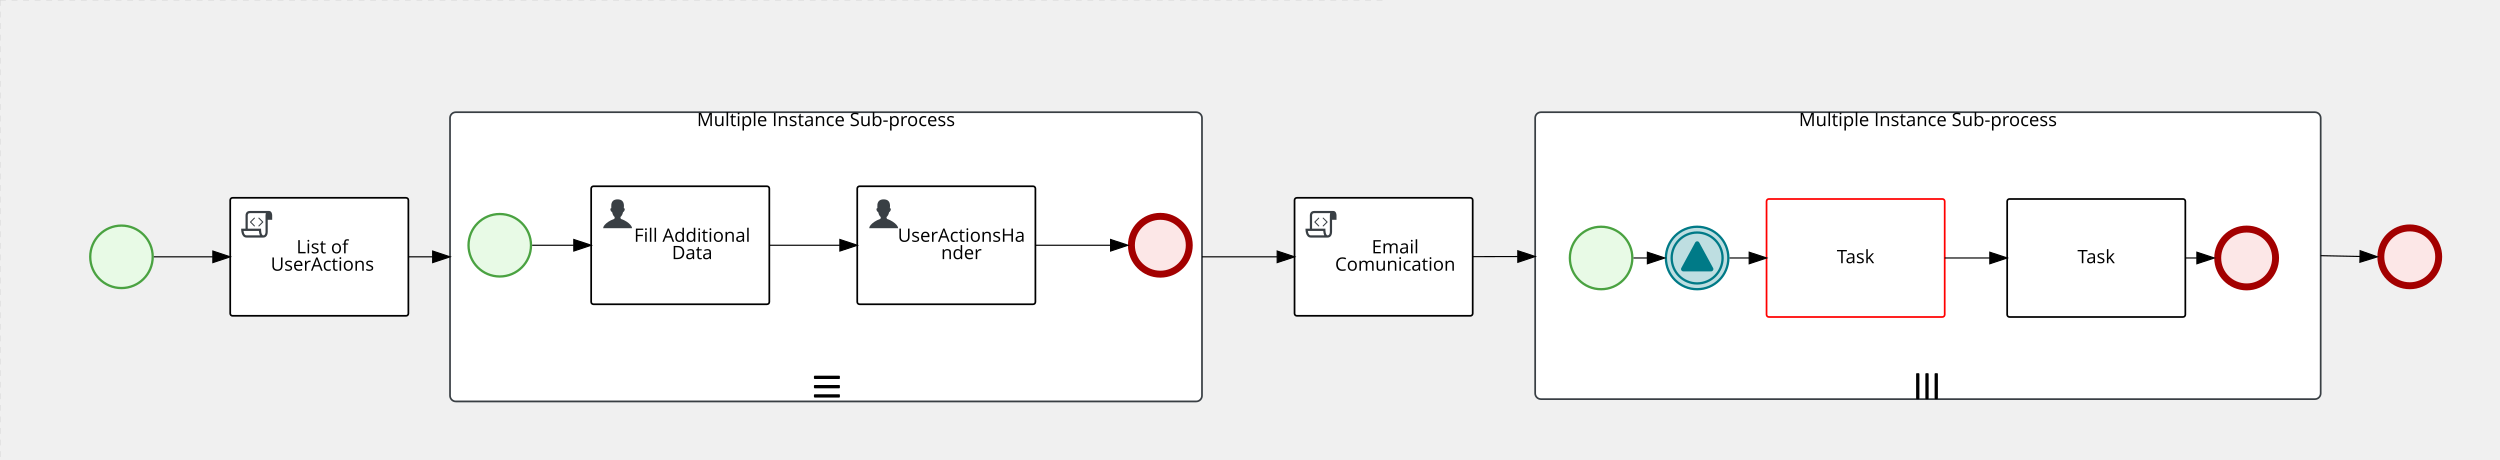
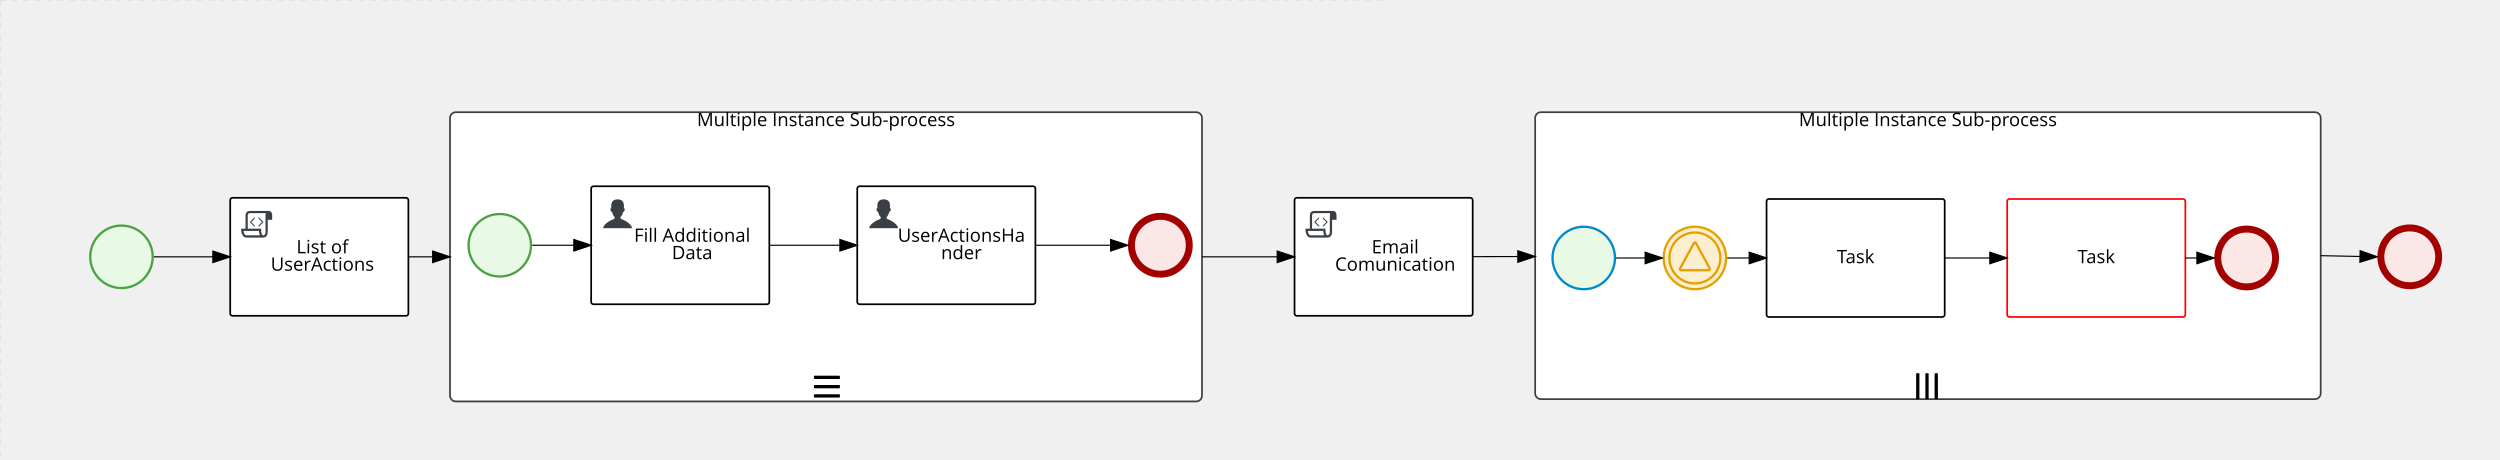
<svg xmlns="http://www.w3.org/2000/svg" version="1.1" width="2161" height="397" viewBox="0 0 2161 397">
  <defs />
  <g transform="matrix(1,0,0,1,0,0)">
    <g>
      <g>
        <g>
          <path fill="none" stroke="#d3d3d3" paint-order="fill stroke markers" d=" M 0 0 L 1200 0" stroke-miterlimit="10" stroke-opacity="0.8" stroke-dasharray="5" />
        </g>
        <g>
          <path fill="none" stroke="#d3d3d3" paint-order="fill stroke markers" d=" M 0 0 L 0 800" stroke-miterlimit="10" stroke-opacity="0.8" stroke-dasharray="5" />
        </g>
      </g>
      <g id="_C3065E03-BF6E-491E-B72F-C842BAFB2666" bpmn2nodeid="_C3065E03-BF6E-491E-B72F-C842BAFB2666" transform="matrix(1,0,0,1,77,194)">
        <g>
          <path fill="none" stroke="none" />
        </g>
        <g transform="matrix(0.125,0,0,0.125,0,0)">
          <g transform="matrix(1,0,0,1,0,0)">
            <path fill="#e8fae6" stroke="none" id="_C3065E03-BF6E-491E-B72F-C842BAFB2666?shapeType=BACKGROUND" paint-order="stroke fill markers" d=" M 0 0 M 444 224 C 444 263.9 434.2 300.8 414.4 334.5 C 394.7 368.2 368 394.9 334.4 414.5 C 300.8 434.1 263.9 444 224 444 C 184.1 444 147.2 434.2 113.5 414.4 C 79.8 394.7 53.1 368 33.5 334.4 C 13.9 300.8 4 263.9 4 224 C 4 184.1 13.8 147.2 33.6 113.5 C 53.4 79.8 80.1 53.1 113.6 33.5 C 147.1 13.9 184.1 4 224 4 C 263.9 4 300.8 13.8 334.5 33.6 C 368.2 53.4 394.9 80.1 414.5 113.6 C 434.1 147.1 444 184.1 444 224 Z" />
          </g>
          <g>
            <g transform="matrix(1,0,0,1,0,0)">
              <g transform="matrix(1,0,0,1,0,0)">
                <path fill="#4aa241" stroke="none" id="_C3065E03-BF6E-491E-B72F-C842BAFB2666?shapeType=BORDER&amp;renderType=FILL" paint-order="stroke fill markers" d=" M 0 0 M 224 0 C 100.3 0 0 100.3 0 224 C 0 347.7 100.3 448 224 448 C 347.7 448 448 347.7 448 224 C 448 100.3 347.7 0 224 0 Z M 0 0 M 224 432 C 109.1 432 16 338.9 16 224 C 16 109.1 109.1 16 224 16 C 338.9 16 432 109.1 432 224 C 432 338.9 338.9 432 224 432 Z" />
              </g>
            </g>
          </g>
        </g>
        <g transform="matrix(1,0,0,1,28,61)" />
      </g>
      <g id="_2DA5D5EB-DB6C-4F41-A1DE-E14C29DFBAE5" bpmn2nodeid="_2DA5D5EB-DB6C-4F41-A1DE-E14C29DFBAE5" transform="matrix(1,0,0,1,1327,97)">
        <g>
          <path fill="none" stroke="none" />
        </g>
        <g transform="matrix(1,0,0,1,0,0)">
          <path fill="#ffffff" stroke="none" id="_2DA5D5EB-DB6C-4F41-A1DE-E14C29DFBAE5?shapeType=BACKGROUND" paint-order="stroke fill markers" d=" M 5 0 L 674 0 L 674 0 A 5 5 0 0 1 679 5 L 679 243 L 679 243 A 5 5 0 0 1 674 248 L 5 248 L 5 248 A 5 5 0 0 1 0 243 L 0 5 L 0 5 A 5 5 0 0 1 5 0 Z" />
        </g>
        <g transform="matrix(1,0,0,1,0,0)">
          <path fill="none" stroke="rgb(57,63,68)" id="_2DA5D5EB-DB6C-4F41-A1DE-E14C29DFBAE5?shapeType=BORDER&amp;renderType=STROKE" paint-order="fill stroke markers" d=" M 5 0 L 674 0 L 674 0 A 5 5 0 0 1 679 5 L 679 243 L 679 243 A 5 5 0 0 1 674 248 L 5 248 L 5 248 A 5 5 0 0 1 0 243 L 0 5 L 0 5 A 5 5 0 0 1 5 0 Z" stroke-miterlimit="10" stroke-width="1.5" stroke-dasharray="" />
        </g>
        <g transform="matrix(1,0,0,1,42.5,15)">
          <g transform="matrix(0.05,0,0,0.05,285,209)">
            <g transform="matrix(1,0,0,1,0,0)">
              <path fill="#000000" stroke="#000000" id="_2DA5D5EB-DB6C-4F41-A1DE-E14C29DFBAE5undefined" paint-order="fill stroke markers" d=" M 0 0 M 92 44 L 92 468 C 92 474.6 86.6 480 80 480 L 48 480 C 41.4 480 36 474.6 36 468 L 36 44 C 36 37.4 41.4 32 48 32 L 80 32 C 86.6 32 92 37.4 92 44 Z M 0 0 M 252 44 L 252 468 C 252 474.6 246.6 480 240 480 L 208 480 C 201.4 480 196 474.6 196 468 L 196 44 C 196 37.4 201.4 32 208 32 L 240 32 C 246.6 32 252 37.4 252 44 Z M 0 0 M 412 44 L 412 468 C 412 474.6 406.6 480 400 480 L 368 480 C 361.4 480 356 474.6 356 468 L 356 44 C 356 37.4 361.4 32 368 32 L 400 32 C 406.6 32 412 37.4 412 44 Z" stroke-miterlimit="10" stroke-dasharray="" />
            </g>
            <g transform="matrix(1,0,0,1,0,0)">
              <path fill="none" stroke="none" />
            </g>
          </g>
        </g>
        <g transform="matrix(1,0,0,1,227.9414,0)">
          <text fill="#000000" stroke="none" font-family="Open Sans" font-size="12pt" font-style="normal" font-weight="normal" text-decoration="normal" x="111.559" y="12" text-anchor="middle" dominant-baseline="alphabetic">Multiple Instance Sub-process</text>
        </g>
        <g id="_5B0254F7-9A9B-4D02-80B0-0B9E74243C1E" bpmn2nodeid="_5B0254F7-9A9B-4D02-80B0-0B9E74243C1E" transform="matrix(1,0,0,1,587,98)">
          <g>
            <path fill="none" stroke="none" />
          </g>
          <g transform="matrix(0.125,0,0,0.125,0,0)">
            <g transform="matrix(1,0,0,1,0,0)">
              <path fill="#fce7e7" stroke="none" id="_5B0254F7-9A9B-4D02-80B0-0B9E74243C1E?shapeType=BACKGROUND" paint-order="stroke fill markers" d=" M 0 0 M 444 224 C 444 263.9 434.2 300.8 414.4 334.5 C 394.7 368.2 368 394.9 334.4 414.5 C 300.8 434.1 263.9 444 224 444 C 184.1 444 147.2 434.2 113.5 414.4 C 79.8 394.7 53.1 368 33.5 334.4 C 13.9 300.8 4 263.9 4 224 C 4 184.1 13.8 147.2 33.6 113.5 C 53.4 79.8 80.1 53.1 113.6 33.5 C 147.1 13.9 184.1 4 224 4 C 263.9 4 300.8 13.8 334.5 33.6 C 368.2 53.4 394.9 80.1 414.5 113.6 C 434.1 147.1 444 184.1 444 224 Z" />
            </g>
            <g>
              <g transform="matrix(1,0,0,1,0,0)">
                <g transform="matrix(1,0,0,1,0,0)">
                  <path fill="#a30000" stroke="none" id="_5B0254F7-9A9B-4D02-80B0-0B9E74243C1E?shapeType=BORDER&amp;renderType=FILL" paint-order="stroke fill markers" d=" M 0 0 M 224 0 C 100.3 0 0 100.3 0 224 C 0 347.7 100.3 448 224 448 C 347.7 448 448 347.7 448 224 C 448 100.3 347.7 0 224 0 Z M 0 0 M 224 400 C 126.8 400 48 321.2 48 224 C 48 126.8 126.8 48 224 48 C 321.2 48 400 126.8 400 224 C 400 321.2 321.2 400 224 400 Z" />
                </g>
              </g>
            </g>
          </g>
          <g transform="matrix(1,0,0,1,28,61)" />
        </g>
-         <g id="_F25B2F33-795A-4242-9385-3F1BE8F1402B" bpmn2nodeid="_F25B2F33-795A-4242-9385-3F1BE8F1402B" transform="matrix(1,0,0,1,112,98)">
-           <g>
-             <path fill="none" stroke="none" />
-           </g>
-           <g transform="matrix(0.125,0,0,0.125,0,0)">
-             <g transform="matrix(1,0,0,1,0,0)">
-               <path fill="#bedee1" stroke="none" id="_F25B2F33-795A-4242-9385-3F1BE8F1402B?shapeType=BACKGROUND" paint-order="stroke fill markers" d=" M 0 0 M 444 224 C 444 263.9 434.2 300.8 414.4 334.5 C 394.7 368.2 368 394.9 334.4 414.5 C 300.8 434.1 263.9 444 224 444 C 184.1 444 147.2 434.2 113.5 414.4 C 79.8 394.7 53.1 368 33.5 334.4 C 13.9 300.8 4 263.9 4 224 C 4 184.1 13.8 147.2 33.6 113.5 C 53.4 79.8 80.1 53.1 113.6 33.5 C 147.1 13.9 184.1 4 224 4 C 263.9 4 300.8 13.8 334.5 33.6 C 368.2 53.4 394.9 80.1 414.5 113.6 C 434.1 147.1 444 184.1 444 224 Z" />
-             </g>
-             <g>
-               <g transform="matrix(1,0,0,1,0,0)">
-                 <g transform="matrix(1,0,0,1,0,0)">
-                   <path fill="#007a87" stroke="none" id="_F25B2F33-795A-4242-9385-3F1BE8F1402B?shapeType=BORDER&amp;renderType=FILL" paint-order="stroke fill markers" d=" M 0 0 M 224 408 C 122.5 408 40 325.5 40 224 C 40 122.5 122.5 40 224 40 C 325.5 40 408 122.5 408 224 C 408 325.5 325.5 408 224 408 Z M 0 0 M 224 56 C 131.4 56 56 131.4 56 224 C 56 316.6 131.4 392 224 392 C 316.6 392 392 316.6 392 224 C 392 131.4 316.6 56 224 56 Z M 0 0 M 224 16 C 252.1 16 279.3 21.5 305 32.3 C 329.8 42.8 352 57.8 371.1 76.9 C 390.2 96 405.2 118.3 415.7 143 C 426.5 168.6 432 195.9 432 224 C 432 252.1 426.5 279.3 415.7 305 C 405.2 329.8 390.2 352 371.1 371.1 C 352 390.2 329.7 405.2 305 415.7 C 279.4 426.5 252.1 432 224 432 C 195.9 432 168.7 426.5 143 415.7 C 118.2 405.2 96 390.2 76.9 371.1 C 57.8 352 42.8 329.7 32.3 305 C 21.5 279.3 16 252.1 16 224 C 16 195.9 21.5 168.7 32.3 143 C 42.8 118.2 57.8 96 76.9 76.9 C 96 57.8 118.3 42.8 143 32.3 C 168.7 21.5 195.9 16 224 16 M 224 0 C 100.3 0 0 100.3 0 224 C 0 347.7 100.3 448 224 448 C 347.7 448 448 347.7 448 224 C 448 100.3 347.7 0 224 0 L 224 0 Z" />
-                 </g>
-               </g>
-             </g>
-             <g>
-               <g transform="matrix(1,0,0,1,0,0)">
-                 <g transform="matrix(1,0,0,1,0,0)">
-                   <path fill="#007a87" stroke="none" id="_F25B2F33-795A-4242-9385-3F1BE8F1402Bundefined" paint-order="stroke fill markers" d=" M 0 0 M 224.6 108.7 C 221.7 108.7 219 109.5 216.5 110.9 C 214 112.3 212.1 114.5 210.6 117 L 114.7 293 C 111.8 298.2 111.9 303.5 114.9 308.8 C 116.3 311.2 118.2 313.2 120.7 314.6 C 123.1 316 125.8 316.7 128.7 316.7 L 320.5 316.7 C 323.4 316.7 325.9 316 328.4 314.6 C 330.9 313.2 332.8 311.3 334.2 308.8 C 337.3 303.6 337.3 298.3 334.4 293 L 238.5 117 C 237.1 114.4 235.2 112.4 232.7 110.9 C 230.2 109.4 227.5 108.7 224.6 108.7 L 224.6 108.7 Z" />
-                 </g>
-               </g>
-             </g>
-           </g>
-           <g transform="matrix(1,0,0,1,28,61)" />
-         </g>
-         <g id="_7E7D4245-4E66-4DA1-AA6F-A575AC5D80B8" bpmn2nodeid="_7E7D4245-4E66-4DA1-AA6F-A575AC5D80B8" transform="matrix(1,0,0,1,29,98)">
-           <g>
-             <path fill="none" stroke="none" />
-           </g>
-           <g transform="matrix(0.125,0,0,0.125,0,0)">
-             <g transform="matrix(1,0,0,1,0,0)">
-               <path fill="#e8fae6" stroke="none" id="_7E7D4245-4E66-4DA1-AA6F-A575AC5D80B8?shapeType=BACKGROUND" paint-order="stroke fill markers" d=" M 0 0 M 444 224 C 444 263.9 434.2 300.8 414.4 334.5 C 394.7 368.2 368 394.9 334.4 414.5 C 300.8 434.1 263.9 444 224 444 C 184.1 444 147.2 434.2 113.5 414.4 C 79.8 394.7 53.1 368 33.5 334.4 C 13.9 300.8 4 263.9 4 224 C 4 184.1 13.8 147.2 33.6 113.5 C 53.4 79.8 80.1 53.1 113.6 33.5 C 147.1 13.9 184.1 4 224 4 C 263.9 4 300.8 13.8 334.5 33.6 C 368.2 53.4 394.9 80.1 414.5 113.6 C 434.1 147.1 444 184.1 444 224 Z" />
-             </g>
-             <g>
-               <g transform="matrix(1,0,0,1,0,0)">
-                 <g transform="matrix(1,0,0,1,0,0)">
-                   <path fill="#4aa241" stroke="none" id="_7E7D4245-4E66-4DA1-AA6F-A575AC5D80B8?shapeType=BORDER&amp;renderType=FILL" paint-order="stroke fill markers" d=" M 0 0 M 224 0 C 100.3 0 0 100.3 0 224 C 0 347.7 100.3 448 224 448 C 347.7 448 448 347.7 448 224 C 448 100.3 347.7 0 224 0 Z M 0 0 M 224 432 C 109.1 432 16 338.9 16 224 C 16 109.1 109.1 16 224 16 C 338.9 16 432 109.1 432 224 C 432 338.9 338.9 432 224 432 Z" />
-                 </g>
-               </g>
-             </g>
-           </g>
-           <g transform="matrix(1,0,0,1,28,61)" />
-         </g>
        <g id="_C0BF6825-0336-4F4D-93A9-433B7B1448EC" bpmn2nodeid="_C0BF6825-0336-4F4D-93A9-433B7B1448EC" transform="matrix(1,0,0,1,200,75)">
          <g>
            <path fill="none" stroke="none" />
          </g>
          <g transform="matrix(1,0,0,1,0,0)">
            <path fill="#ffffff" stroke="none" id="_C0BF6825-0336-4F4D-93A9-433B7B1448EC?shapeType=BACKGROUND" paint-order="stroke fill markers" d=" M 2 0 L 152 0 L 152 0 A 2 2 0 0 1 154 2 L 154 100 L 154 100 A 2 2 0 0 1 152 102 L 2 102 L 2 102 A 2 2 0 0 1 0 100 L 0 2 L 0 2 A 2 2 0 0 1 2 0 Z" />
          </g>
          <g transform="matrix(1,0,0,1,0,0)">
-             <path fill="none" stroke="rgb(255,0,0)" id="_C0BF6825-0336-4F4D-93A9-433B7B1448EC?shapeType=BORDER&amp;renderType=STROKE" paint-order="fill stroke markers" d=" M 2 0 L 152 0 L 152 0 A 2 2 0 0 1 154 2 L 154 100 L 154 100 A 2 2 0 0 1 152 102 L 2 102 L 2 102 A 2 2 0 0 1 0 100 L 0 2 L 0 2 A 2 2 0 0 1 2 0 Z" stroke-miterlimit="10" stroke-width="1.5" stroke-dasharray="" />
+             <path fill="none" stroke="rgb(0,0,0)" id="_C0BF6825-0336-4F4D-93A9-433B7B1448EC?shapeType=BORDER&amp;renderType=STROKE" paint-order="fill stroke markers" d=" M 2 0 L 152 0 L 152 0 A 2 2 0 0 1 154 2 L 154 100 L 154 100 A 2 2 0 0 1 152 102 L 2 102 L 2 102 A 2 2 0 0 1 0 100 L 0 2 L 0 2 A 2 2 0 0 1 2 0 Z" stroke-miterlimit="10" stroke-width="1.5" stroke-dasharray="" />
          </g>
          <g transform="matrix(1,0,0,1,60.75,43.5)">
            <text fill="#000000" stroke="none" font-family="Open Sans" font-size="12pt" font-style="normal" font-weight="normal" text-decoration="normal" x="16.25" y="12" text-anchor="middle" dominant-baseline="alphabetic">Task</text>
          </g>
        </g>
        <g id="_14185E97-3F7D-48E2-80D5-456D31E902A3" bpmn2nodeid="_14185E97-3F7D-48E2-80D5-456D31E902A3" transform="matrix(1,0,0,1,408,75)">
          <g>
            <path fill="none" stroke="none" />
          </g>
          <g transform="matrix(1,0,0,1,0,0)">
            <path fill="#ffffff" stroke="none" id="_14185E97-3F7D-48E2-80D5-456D31E902A3?shapeType=BACKGROUND" paint-order="stroke fill markers" d=" M 2 0 L 152 0 L 152 0 A 2 2 0 0 1 154 2 L 154 100 L 154 100 A 2 2 0 0 1 152 102 L 2 102 L 2 102 A 2 2 0 0 1 0 100 L 0 2 L 0 2 A 2 2 0 0 1 2 0 Z" />
          </g>
          <g transform="matrix(1,0,0,1,0,0)">
-             <path fill="none" stroke="rgb(0,0,0)" id="_14185E97-3F7D-48E2-80D5-456D31E902A3?shapeType=BORDER&amp;renderType=STROKE" paint-order="fill stroke markers" d=" M 2 0 L 152 0 L 152 0 A 2 2 0 0 1 154 2 L 154 100 L 154 100 A 2 2 0 0 1 152 102 L 2 102 L 2 102 A 2 2 0 0 1 0 100 L 0 2 L 0 2 A 2 2 0 0 1 2 0 Z" stroke-miterlimit="10" stroke-width="1.5" stroke-dasharray="" />
+             <path fill="none" stroke="rgb(255,0,0)" id="_14185E97-3F7D-48E2-80D5-456D31E902A3?shapeType=BORDER&amp;renderType=STROKE" paint-order="fill stroke markers" d=" M 2 0 L 152 0 L 152 0 A 2 2 0 0 1 154 2 L 154 100 L 154 100 A 2 2 0 0 1 152 102 L 2 102 L 2 102 A 2 2 0 0 1 0 100 L 0 2 L 0 2 A 2 2 0 0 1 2 0 Z" stroke-miterlimit="10" stroke-width="1.5" stroke-dasharray="" />
          </g>
          <g transform="matrix(1,0,0,1,60.75,43.5)">
            <text fill="#000000" stroke="none" font-family="Open Sans" font-size="12pt" font-style="normal" font-weight="normal" text-decoration="normal" x="16.25" y="12" text-anchor="middle" dominant-baseline="alphabetic">Task</text>
          </g>
+         </g>
+         <g id="_134C4B20-7FB9-4A23-A7A2-B675989B9E2E" bpmn2nodeid="_134C4B20-7FB9-4A23-A7A2-B675989B9E2E" transform="matrix(1,0,0,1,110.0366,98)">
+           <g>
+             <path fill="none" stroke="none" />
+           </g>
+           <g transform="matrix(0.125,0,0,0.125,0,0)">
+             <g transform="matrix(1,0,0,1,0,0)">
+               <path fill="#fbefcf" stroke="none" id="_134C4B20-7FB9-4A23-A7A2-B675989B9E2E?shapeType=BACKGROUND" paint-order="stroke fill markers" d=" M 0 0 M 444 224 C 444 263.9 434.2 300.8 414.4 334.5 C 394.7 368.2 368 394.9 334.4 414.5 C 300.8 434.1 263.9 444 224 444 C 184.1 444 147.2 434.2 113.5 414.4 C 79.8 394.7 53.1 368 33.5 334.4 C 13.9 300.8 4 263.9 4 224 C 4 184.1 13.8 147.2 33.6 113.5 C 53.4 79.8 80.1 53.1 113.6 33.5 C 147.1 13.9 184.1 4 224 4 C 263.9 4 300.8 13.8 334.5 33.6 C 368.2 53.4 394.9 80.1 414.5 113.6 C 434.1 147.1 444 184.1 444 224 Z" />
+             </g>
+             <g>
+               <g transform="matrix(1,0,0,1,0,0)">
+                 <g transform="matrix(1,0,0,1,0,0)">
+                   <path fill="rgb(229,160,0)" stroke="none" id="_134C4B20-7FB9-4A23-A7A2-B675989B9E2E?shapeType=BORDER&amp;renderType=FILL" paint-order="stroke fill markers" d=" M 0 0 M 224 408 C 122.5 408 40 325.5 40 224 C 40 122.5 122.5 40 224 40 C 325.5 40 408 122.5 408 224 C 408 325.5 325.5 408 224 408 Z M 0 0 M 224 56 C 131.4 56 56 131.4 56 224 C 56 316.6 131.4 392 224 392 C 316.6 392 392 316.6 392 224 C 392 131.4 316.6 56 224 56 Z M 0 0 M 224 16 C 252.1 16 279.3 21.5 305 32.3 C 329.8 42.8 352 57.8 371.1 76.9 C 390.2 96 405.2 118.3 415.7 143 C 426.5 168.6 432 195.9 432 224 C 432 252.1 426.5 279.3 415.7 305 C 405.2 329.8 390.2 352 371.1 371.1 C 352 390.2 329.7 405.2 305 415.7 C 279.4 426.5 252.1 432 224 432 C 195.9 432 168.7 426.5 143 415.7 C 118.2 405.2 96 390.2 76.9 371.1 C 57.8 352 42.8 329.7 32.3 305 C 21.5 279.3 16 252.1 16 224 C 16 195.9 21.5 168.7 32.3 143 C 42.8 118.2 57.8 96 76.9 76.9 C 96 57.8 118.3 42.8 143 32.3 C 168.7 21.5 195.9 16 224 16 M 224 0 C 100.3 0 0 100.3 0 224 C 0 347.7 100.3 448 224 448 C 347.7 448 448 347.7 448 224 C 448 100.3 347.7 0 224 0 L 224 0 Z" />
+                 </g>
+               </g>
+             </g>
+             <g>
+               <g transform="matrix(1,0,0,1,0,0)">
+                 <g transform="matrix(1,0,0,1,0,0)">
+                   <path fill="#e5a000" stroke="none" id="_134C4B20-7FB9-4A23-A7A2-B675989B9E2Eundefined" paint-order="stroke fill markers" d=" M 0 0 M 224.6 124.8 L 320.5 300.7 L 128.8 300.7 L 224.6 124.8 M 224.6 108.7 C 221.7 108.7 219 109.5 216.5 110.9 C 214 112.3 212.1 114.5 210.6 117 L 114.7 293 C 111.8 298.2 111.9 303.5 114.9 308.8 C 116.3 311.2 118.2 313.2 120.7 314.6 C 123.1 316 125.8 316.7 128.7 316.7 L 320.5 316.7 C 323.4 316.7 325.9 316 328.4 314.6 C 330.9 313.2 332.8 311.3 334.2 308.8 C 337.3 303.6 337.3 298.3 334.4 293 L 238.5 117 C 237.1 114.4 235.2 112.4 232.7 110.9 C 230.2 109.4 227.5 108.7 224.6 108.7 L 224.6 108.7 Z" />
+                 </g>
+               </g>
+             </g>
+           </g>
+           <g transform="matrix(1,0,0,1,28,61)" />
+         </g>
+         <g id="_7E7D4245-4E66-4DA1-AA6F-A575AC5D80B8" bpmn2nodeid="_7E7D4245-4E66-4DA1-AA6F-A575AC5D80B8" transform="matrix(1,0,0,1,14,98)">
+           <g>
+             <path fill="none" stroke="none" />
+           </g>
+           <g transform="matrix(0.125,0,0,0.125,0,0)">
+             <g transform="matrix(1,0,0,1,0,0)">
+               <path fill="#e8fae6" stroke="none" id="_7E7D4245-4E66-4DA1-AA6F-A575AC5D80B8?shapeType=BACKGROUND" paint-order="stroke fill markers" d=" M 0 0 M 444 224 C 444 263.9 434.2 300.8 414.4 334.5 C 394.7 368.2 368 394.9 334.4 414.5 C 300.8 434.1 263.9 444 224 444 C 184.1 444 147.2 434.2 113.5 414.4 C 79.8 394.7 53.1 368 33.5 334.4 C 13.9 300.8 4 263.9 4 224 C 4 184.1 13.8 147.2 33.6 113.5 C 53.4 79.8 80.1 53.1 113.6 33.5 C 147.1 13.9 184.1 4 224 4 C 263.9 4 300.8 13.8 334.5 33.6 C 368.2 53.4 394.9 80.1 414.5 113.6 C 434.1 147.1 444 184.1 444 224 Z" />
+             </g>
+             <g>
+               <g transform="matrix(1,0,0,1,0,0)">
+                 <g transform="matrix(1,0,0,1,0,0)">
+                   <path fill="rgb(0,136,206)" stroke="none" id="_7E7D4245-4E66-4DA1-AA6F-A575AC5D80B8?shapeType=BORDER&amp;renderType=FILL" paint-order="stroke fill markers" d=" M 0 0 M 224 0 C 100.3 0 0 100.3 0 224 C 0 347.7 100.3 448 224 448 C 347.7 448 448 347.7 448 224 C 448 100.3 347.7 0 224 0 Z M 0 0 M 224 432 C 109.1 432 16 338.9 16 224 C 16 109.1 109.1 16 224 16 C 338.9 16 432 109.1 432 224 C 432 338.9 338.9 432 224 432 Z" />
+                 </g>
+               </g>
+             </g>
+           </g>
+           <g transform="matrix(1,0,0,1,28,61)" />
        </g>
      </g>
      <g id="_6D446162-1974-4D74-9CD1-E431ECE8CD57" bpmn2nodeid="_6D446162-1974-4D74-9CD1-E431ECE8CD57" transform="matrix(1,0,0,1,1119,171)">
        <g>
          <path fill="none" stroke="none" />
        </g>
        <g transform="matrix(1,0,0,1,0,0)">
          <path fill="#ffffff" stroke="none" id="_6D446162-1974-4D74-9CD1-E431ECE8CD57?shapeType=BACKGROUND" paint-order="stroke fill markers" d=" M 2 0 L 152 0 L 152 0 A 2 2 0 0 1 154 2 L 154 100 L 154 100 A 2 2 0 0 1 152 102 L 2 102 L 2 102 A 2 2 0 0 1 0 100 L 0 2 L 0 2 A 2 2 0 0 1 2 0 Z" />
        </g>
        <g transform="matrix(1,0,0,1,0,0)">
          <path fill="none" stroke="rgb(0,0,0)" id="_6D446162-1974-4D74-9CD1-E431ECE8CD57?shapeType=BORDER&amp;renderType=STROKE" paint-order="fill stroke markers" d=" M 2 0 L 152 0 L 152 0 A 2 2 0 0 1 154 2 L 154 100 L 154 100 A 2 2 0 0 1 152 102 L 2 102 L 2 102 A 2 2 0 0 1 0 100 L 0 2 L 0 2 A 2 2 0 0 1 2 0 Z" stroke-miterlimit="10" stroke-width="1.5" stroke-dasharray="" />
        </g>
        <g>
          <g transform="matrix(0.06,0,0,0.06,9.4,9.4)">
            <g transform="matrix(1,0,0,1,0,0)">
              <path fill="#393f44" stroke="none" id="_6D446162-1974-4D74-9CD1-E431ECE8CD57undefined" paint-order="stroke fill markers" d=" M 0 0 M 197.3 130.2 C 194.4 127.3 189.6 127.3 186.7 130.2 L 130.2 186.7 C 127.3 189.6 127.3 194.4 130.2 197.3 L 186.7 253.8 C 188.1 255.3 190.1 256 192 256 C 193.9 256 195.9 255.3 197.3 253.7 C 200.2 250.8 200.2 246 197.3 243.1 L 146.2 192 L 197.3 140.8 C 200.2 137.9 200.2 133.1 197.3 130.2 Z" />
            </g>
            <g transform="matrix(1,0,0,1,0,0)">
              <path fill="#393f44" stroke="none" id="_6D446162-1974-4D74-9CD1-E431ECE8CD57undefined" paint-order="stroke fill markers" d=" M 0 0 M 261.3 130.2 C 258.4 127.3 253.6 127.3 250.7 130.2 C 247.8 133.1 247.8 137.9 250.7 140.8 L 301.8 191.9 L 250.7 243 C 247.8 245.9 247.8 250.7 250.7 253.6 C 252.1 255.3 254.1 256 256 256 C 257.9 256 259.9 255.3 261.3 253.8 L 317.8 197.3 C 320.7 194.4 320.7 189.6 317.8 186.7 L 261.3 130.2 Z" />
            </g>
            <g transform="matrix(1,0,0,1,0,0)">
              <path fill="#393f44" stroke="none" id="_6D446162-1974-4D74-9CD1-E431ECE8CD57undefined" paint-order="stroke fill markers" d=" M 0 0 M 400 32 C 400 32 152.8 32 128 32 C 62 32 64 96 64 96 L 64 288 L 1 288 C 1 288 -4 416 78 416 L 320 416 C 368 416 384 368 384 336 C 384 314.2 384 224.4 384 160 L 448 160 L 448 96 C 448 96 449 32 400 32 Z M 0 0 M 78 383.9 C 68.5 383.9 61.6 381.1 55.5 374.9 C 43.4 362.4 37.5 339.6 34.9 320 L 256.9 320 C 257.1 322.7 257.3 325.4 257.6 328.2 C 260 351.6 264.7 370.1 271.9 383.9 L 78 383.9 L 78 383.9 Z M 0 0 M 352 336 C 352 345.9 349.6 360.3 342.9 371 C 337.2 380.1 330.4 384 320 384 C 285 384 288 288 288 288 L 96 288 L 96 96 L 96 95.9 L 96 95.1 C 96 90.6 97.6 78.3 104.7 71.2 C 106.5 69.4 111.9 64 128 64 L 356.5 64 C 354.4 72.8 352.8 81.8 352.2 89.9 C 352.2 90.5 352.1 91.1 352.1 91.7 C 352.1 92 352.1 92.3 352.1 92.6 C 352 94.8 352 96 352 96 L 352 160 L 352 336 Z" />
            </g>
          </g>
        </g>
        <g transform="matrix(1,0,0,1,35,36)">
          <text fill="#000000" stroke="none" font-family="Open Sans" font-size="12pt" font-style="normal" font-weight="normal" text-decoration="normal" x="52.012" y="12" text-anchor="middle" dominant-baseline="alphabetic">       Email        </text>
          <text fill="#000000" stroke="none" font-family="Open Sans" font-size="12pt" font-style="normal" font-weight="normal" text-decoration="normal" x="52.012" y="27" text-anchor="middle" dominant-baseline="alphabetic">Comunication</text>
        </g>
      </g>
      <g id="_559B6A44-338A-4750-B293-26359EA0B065" bpmn2nodeid="_559B6A44-338A-4750-B293-26359EA0B065" transform="matrix(1,0,0,1,199,171)">
        <g>
          <path fill="none" stroke="none" />
        </g>
        <g transform="matrix(1,0,0,1,0,0)">
          <path fill="#ffffff" stroke="none" id="_559B6A44-338A-4750-B293-26359EA0B065?shapeType=BACKGROUND" paint-order="stroke fill markers" d=" M 2 0 L 152 0 L 152 0 A 2 2 0 0 1 154 2 L 154 100 L 154 100 A 2 2 0 0 1 152 102 L 2 102 L 2 102 A 2 2 0 0 1 0 100 L 0 2 L 0 2 A 2 2 0 0 1 2 0 Z" />
        </g>
        <g transform="matrix(1,0,0,1,0,0)">
          <path fill="none" stroke="rgb(0,0,0)" id="_559B6A44-338A-4750-B293-26359EA0B065?shapeType=BORDER&amp;renderType=STROKE" paint-order="fill stroke markers" d=" M 2 0 L 152 0 L 152 0 A 2 2 0 0 1 154 2 L 154 100 L 154 100 A 2 2 0 0 1 152 102 L 2 102 L 2 102 A 2 2 0 0 1 0 100 L 0 2 L 0 2 A 2 2 0 0 1 2 0 Z" stroke-miterlimit="10" stroke-width="1.5" stroke-dasharray="" />
        </g>
        <g>
          <g transform="matrix(0.06,0,0,0.06,9.4,9.4)">
            <g transform="matrix(1,0,0,1,0,0)">
              <path fill="#393f44" stroke="none" id="_559B6A44-338A-4750-B293-26359EA0B065undefined" paint-order="stroke fill markers" d=" M 0 0 M 197.3 130.2 C 194.4 127.3 189.6 127.3 186.7 130.2 L 130.2 186.7 C 127.3 189.6 127.3 194.4 130.2 197.3 L 186.7 253.8 C 188.1 255.3 190.1 256 192 256 C 193.9 256 195.9 255.3 197.3 253.7 C 200.2 250.8 200.2 246 197.3 243.1 L 146.2 192 L 197.3 140.8 C 200.2 137.9 200.2 133.1 197.3 130.2 Z" />
            </g>
            <g transform="matrix(1,0,0,1,0,0)">
              <path fill="#393f44" stroke="none" id="_559B6A44-338A-4750-B293-26359EA0B065undefined" paint-order="stroke fill markers" d=" M 0 0 M 261.3 130.2 C 258.4 127.3 253.6 127.3 250.7 130.2 C 247.8 133.1 247.8 137.9 250.7 140.8 L 301.8 191.9 L 250.7 243 C 247.8 245.9 247.8 250.7 250.7 253.6 C 252.1 255.3 254.1 256 256 256 C 257.9 256 259.9 255.3 261.3 253.8 L 317.8 197.3 C 320.7 194.4 320.7 189.6 317.8 186.7 L 261.3 130.2 Z" />
            </g>
            <g transform="matrix(1,0,0,1,0,0)">
              <path fill="#393f44" stroke="none" id="_559B6A44-338A-4750-B293-26359EA0B065undefined" paint-order="stroke fill markers" d=" M 0 0 M 400 32 C 400 32 152.8 32 128 32 C 62 32 64 96 64 96 L 64 288 L 1 288 C 1 288 -4 416 78 416 L 320 416 C 368 416 384 368 384 336 C 384 314.2 384 224.4 384 160 L 448 160 L 448 96 C 448 96 449 32 400 32 Z M 0 0 M 78 383.9 C 68.5 383.9 61.6 381.1 55.5 374.9 C 43.4 362.4 37.5 339.6 34.9 320 L 256.9 320 C 257.1 322.7 257.3 325.4 257.6 328.2 C 260 351.6 264.7 370.1 271.9 383.9 L 78 383.9 L 78 383.9 Z M 0 0 M 352 336 C 352 345.9 349.6 360.3 342.9 371 C 337.2 380.1 330.4 384 320 384 C 285 384 288 288 288 288 L 96 288 L 96 96 L 96 95.9 L 96 95.1 C 96 90.6 97.6 78.3 104.7 71.2 C 106.5 69.4 111.9 64 128 64 L 356.5 64 C 354.4 72.8 352.8 81.8 352.2 89.9 C 352.2 90.5 352.1 91.1 352.1 91.7 C 352.1 92 352.1 92.3 352.1 92.6 C 352 94.8 352 96 352 96 L 352 160 L 352 336 Z" />
            </g>
          </g>
        </g>
        <g transform="matrix(1,0,0,1,35,36)">
          <text fill="#000000" stroke="none" font-family="Open Sans" font-size="12pt" font-style="normal" font-weight="normal" text-decoration="normal" x="44.672" y="12" text-anchor="middle" dominant-baseline="alphabetic">     List of      </text>
          <text fill="#000000" stroke="none" font-family="Open Sans" font-size="12pt" font-style="normal" font-weight="normal" text-decoration="normal" x="44.672" y="27" text-anchor="middle" dominant-baseline="alphabetic">UserActions</text>
        </g>
      </g>
      <g id="_E16C5C3B-FCEE-42DE-813F-709190A689B8" bpmn2nodeid="_E16C5C3B-FCEE-42DE-813F-709190A689B8" transform="matrix(1,0,0,1,389,97)">
        <g>
          <path fill="none" stroke="none" />
        </g>
        <g transform="matrix(1,0,0,1,0,0)">
          <path fill="#ffffff" stroke="none" id="_E16C5C3B-FCEE-42DE-813F-709190A689B8?shapeType=BACKGROUND" paint-order="stroke fill markers" d=" M 5 0 L 645 0 L 645 0 A 5 5 0 0 1 650 5 L 650 245 L 650 245 A 5 5 0 0 1 645 250 L 5 250 L 5 250 A 5 5 0 0 1 0 245 L 0 5 L 0 5 A 5 5 0 0 1 5 0 Z" />
        </g>
        <g transform="matrix(1,0,0,1,0,0)">
          <path fill="none" stroke="rgb(57,63,68)" id="_E16C5C3B-FCEE-42DE-813F-709190A689B8?shapeType=BORDER&amp;renderType=STROKE" paint-order="fill stroke markers" d=" M 5 0 L 645 0 L 645 0 A 5 5 0 0 1 650 5 L 650 245 L 650 245 A 5 5 0 0 1 645 250 L 5 250 L 5 250 A 5 5 0 0 1 0 245 L 0 5 L 0 5 A 5 5 0 0 1 5 0 Z" stroke-miterlimit="10" stroke-width="1.5" stroke-dasharray="" />
        </g>
        <g transform="matrix(1,0,0,1,28,17)">
          <g transform="matrix(0.05,0,0,0.05,285,209)">
            <g transform="matrix(1,0,0,1,0,0)">
              <path fill="none" stroke="none" />
            </g>
            <g transform="matrix(1,0,0,1,0,0)">
              <path fill="#000000" stroke="#000000" id="_E16C5C3B-FCEE-42DE-813F-709190A689B8undefined" paint-order="fill stroke markers" d=" M 0 0 M 468 92 L 44 92 C 37.4 92 32 86.6 32 80 L 32 48 C 32 41.4 37.4 36 44 36 L 468 36 C 474.6 36 480 41.4 480 48 L 480 80 C 480 86.6 474.6 92 468 92 Z M 0 0 M 468 252 L 44 252 C 37.4 252 32 246.6 32 240 L 32 208 C 32 201.4 37.4 196 44 196 L 468 196 C 474.6 196 480 201.4 480 208 L 480 240 C 480 246.6 474.6 252 468 252 Z M 0 0 M 468 412 L 44 412 C 37.4 412 32 406.6 32 400 L 32 368 C 32 361.4 37.4 356 44 356 L 468 356 C 474.6 356 480 361.4 480 368 L 480 400 C 480 406.6 474.6 412 468 412 Z" stroke-miterlimit="10" stroke-dasharray="" />
            </g>
          </g>
        </g>
        <g transform="matrix(1,0,0,1,213.4414,0)">
          <text fill="#000000" stroke="none" font-family="Open Sans" font-size="12pt" font-style="normal" font-weight="normal" text-decoration="normal" x="111.559" y="12" text-anchor="middle" dominant-baseline="alphabetic">Multiple Instance Sub-process</text>
        </g>
        <g id="_29FB9655-09DD-4038-8161-1EC48431436B" bpmn2nodeid="_29FB9655-09DD-4038-8161-1EC48431436B" transform="matrix(1,0,0,1,586,87)">
          <g>
            <path fill="none" stroke="none" />
          </g>
          <g transform="matrix(0.125,0,0,0.125,0,0)">
            <g transform="matrix(1,0,0,1,0,0)">
              <path fill="#fce7e7" stroke="none" id="_29FB9655-09DD-4038-8161-1EC48431436B?shapeType=BACKGROUND" paint-order="stroke fill markers" d=" M 0 0 M 444 224 C 444 263.9 434.2 300.8 414.4 334.5 C 394.7 368.2 368 394.9 334.4 414.5 C 300.8 434.1 263.9 444 224 444 C 184.1 444 147.2 434.2 113.5 414.4 C 79.8 394.7 53.1 368 33.5 334.4 C 13.9 300.8 4 263.9 4 224 C 4 184.1 13.8 147.2 33.6 113.5 C 53.4 79.8 80.1 53.1 113.6 33.5 C 147.1 13.9 184.1 4 224 4 C 263.9 4 300.8 13.8 334.5 33.6 C 368.2 53.4 394.9 80.1 414.5 113.6 C 434.1 147.1 444 184.1 444 224 Z" />
            </g>
            <g>
              <g transform="matrix(1,0,0,1,0,0)">
                <g transform="matrix(1,0,0,1,0,0)">
                  <path fill="#a30000" stroke="none" id="_29FB9655-09DD-4038-8161-1EC48431436B?shapeType=BORDER&amp;renderType=FILL" paint-order="stroke fill markers" d=" M 0 0 M 224 0 C 100.3 0 0 100.3 0 224 C 0 347.7 100.3 448 224 448 C 347.7 448 448 347.7 448 224 C 448 100.3 347.7 0 224 0 Z M 0 0 M 224 400 C 126.8 400 48 321.2 48 224 C 48 126.8 126.8 48 224 48 C 321.2 48 400 126.8 400 224 C 400 321.2 321.2 400 224 400 Z" />
                </g>
              </g>
            </g>
          </g>
          <g transform="matrix(1,0,0,1,28,61)" />
        </g>
        <g id="_D97F76E0-B707-4B9F-9438-A580CE3EF182" bpmn2nodeid="_D97F76E0-B707-4B9F-9438-A580CE3EF182" transform="matrix(1,0,0,1,15,87)">
          <g>
            <path fill="none" stroke="none" />
          </g>
          <g transform="matrix(0.125,0,0,0.125,0,0)">
            <g transform="matrix(1,0,0,1,0,0)">
              <path fill="#e8fae6" stroke="none" id="_D97F76E0-B707-4B9F-9438-A580CE3EF182?shapeType=BACKGROUND" paint-order="stroke fill markers" d=" M 0 0 M 444 224 C 444 263.9 434.2 300.8 414.4 334.5 C 394.7 368.2 368 394.9 334.4 414.5 C 300.8 434.1 263.9 444 224 444 C 184.1 444 147.2 434.2 113.5 414.4 C 79.8 394.7 53.1 368 33.5 334.4 C 13.9 300.8 4 263.9 4 224 C 4 184.1 13.8 147.2 33.6 113.5 C 53.4 79.8 80.1 53.1 113.6 33.5 C 147.1 13.9 184.1 4 224 4 C 263.9 4 300.8 13.8 334.5 33.6 C 368.2 53.4 394.9 80.1 414.5 113.6 C 434.1 147.1 444 184.1 444 224 Z" />
            </g>
            <g>
              <g transform="matrix(1,0,0,1,0,0)">
                <g transform="matrix(1,0,0,1,0,0)">
                  <path fill="#4aa241" stroke="none" id="_D97F76E0-B707-4B9F-9438-A580CE3EF182?shapeType=BORDER&amp;renderType=FILL" paint-order="stroke fill markers" d=" M 0 0 M 224 0 C 100.3 0 0 100.3 0 224 C 0 347.7 100.3 448 224 448 C 347.7 448 448 347.7 448 224 C 448 100.3 347.7 0 224 0 Z M 0 0 M 224 432 C 109.1 432 16 338.9 16 224 C 16 109.1 109.1 16 224 16 C 338.9 16 432 109.1 432 224 C 432 338.9 338.9 432 224 432 Z" />
                </g>
              </g>
            </g>
          </g>
          <g transform="matrix(1,0,0,1,28,61)" />
        </g>
        <g id="_B751AD0B-79B6-45B4-8738-EB8809AFCE5F" bpmn2nodeid="_B751AD0B-79B6-45B4-8738-EB8809AFCE5F" transform="matrix(1,0,0,1,122,64)">
          <g>
            <path fill="none" stroke="none" />
          </g>
          <g transform="matrix(1,0,0,1,0,0)">
            <path fill="#ffffff" stroke="none" id="_B751AD0B-79B6-45B4-8738-EB8809AFCE5F?shapeType=BACKGROUND" paint-order="stroke fill markers" d=" M 2 0 L 152 0 L 152 0 A 2 2 0 0 1 154 2 L 154 100 L 154 100 A 2 2 0 0 1 152 102 L 2 102 L 2 102 A 2 2 0 0 1 0 100 L 0 2 L 0 2 A 2 2 0 0 1 2 0 Z" />
          </g>
          <g transform="matrix(1,0,0,1,0,0)">
            <path fill="none" stroke="rgb(0,0,0)" id="_B751AD0B-79B6-45B4-8738-EB8809AFCE5F?shapeType=BORDER&amp;renderType=STROKE" paint-order="fill stroke markers" d=" M 2 0 L 152 0 L 152 0 A 2 2 0 0 1 154 2 L 154 100 L 154 100 A 2 2 0 0 1 152 102 L 2 102 L 2 102 A 2 2 0 0 1 0 100 L 0 2 L 0 2 A 2 2 0 0 1 2 0 Z" stroke-miterlimit="10" stroke-width="1.5" stroke-dasharray="" />
          </g>
          <g>
            <g transform="matrix(0.06,0,0,0.06,9.4,9.4)">
              <g transform="matrix(1,0,0,1,0,0)">
                <path fill="#393f44" stroke="none" id="_B751AD0B-79B6-45B4-8738-EB8809AFCE5Fundefined" paint-order="stroke fill markers" d=" M 0 0 M 16 445.21 C 16 440.869 18.784 431.129 22.001 424.217 C 35.768 394.64 77.283 359.28 129 333.084 C 144.516 325.224 157.347 319.964 167.807 317.174 C 171.932 316.074 175.729 314.414 176.525 313.363 C 178.894 310.234 180.914 302.908 181.727 294.5 L 182.5 286.5 L 178.507 283.455 C 166.303 274.146 154.284 251.678 148.04 226.5 C 145.611 216.707 145.056 215.462 142.984 215.158 C 141.703 214.97 138.083 212.243 134.939 209.099 C 123.233 197.393 116.891 177.376 121.44 166.49 C 123.002 162.751 128.155 159.01 131.75 159.004 C 134.448 159 134.471 158.603 132.914 138.788 C 130.927 113.496 134.279 92.265 143.132 74.076 C 152.232 55.38 167.569 42.882 189.049 36.66 C 210.203 30.532 237.797 30.532 258.951 36.66 C 300.042 48.563 318.958 83.806 314.955 141 C 314.32 150.075 313.624 157.788 313.409 158.14 C 313.194 158.493 314.575 159.073 316.479 159.43 C 328.929 161.766 330.986 177.018 321.496 196.621 C 316.903 206.109 309.357 214.508 304.817 215.185 C 303.023 215.453 302.293 217.146 299.943 226.5 C 296.659 239.567 294.474 245.305 287.948 257.995 C 282.491 268.606 273.035 281.109 268.108 284.229 L 264.871 286.278 L 265.518 292.889 C 266.345 301.33 268.639 309.871 270.877 312.837 C 272.067 314.415 275.002 315.79 280.063 317.139 C 291.069 320.075 303.617 325.274 321 334.102 C 369.815 358.891 410.848 393.758 425.032 422.5 C 429.07 430.682 432 440.232 432 445.21 L 432 448 L 224 448 L 16 448 L 16 445.21 Z" />
              </g>
            </g>
          </g>
          <g transform="matrix(1,0,0,1,4.04,13.68)">
            <g transform="matrix(0.04,0,0,0.04,63.36,69.12)">
              <g transform="matrix(1,0,0,1,0,0)">
                <path fill="none" stroke="none" />
              </g>
              <g transform="matrix(1,0,0,1,0,0)">
                <path fill="none" stroke="none" />
              </g>
            </g>
          </g>
          <g transform="matrix(1,0,0,1,35,36)">
            <text fill="#000000" stroke="none" font-family="Open Sans" font-size="12pt" font-style="normal" font-weight="normal" text-decoration="normal" x="52.309" y="12" text-anchor="middle" dominant-baseline="alphabetic">Fill Additional </text>
            <text fill="#000000" stroke="none" font-family="Open Sans" font-size="12pt" font-style="normal" font-weight="normal" text-decoration="normal" x="52.309" y="27" text-anchor="middle" dominant-baseline="alphabetic">        Data         </text>
          </g>
        </g>
        <g id="_8A2A3D44-35BD-4A9B-A5F8-26186A643065" bpmn2nodeid="_8A2A3D44-35BD-4A9B-A5F8-26186A643065" transform="matrix(1,0,0,1,352,64)">
          <g>
            <path fill="none" stroke="none" />
          </g>
          <g transform="matrix(1,0,0,1,0,0)">
            <path fill="#ffffff" stroke="none" id="_8A2A3D44-35BD-4A9B-A5F8-26186A643065?shapeType=BACKGROUND" paint-order="stroke fill markers" d=" M 2 0 L 152 0 L 152 0 A 2 2 0 0 1 154 2 L 154 100 L 154 100 A 2 2 0 0 1 152 102 L 2 102 L 2 102 A 2 2 0 0 1 0 100 L 0 2 L 0 2 A 2 2 0 0 1 2 0 Z" />
          </g>
          <g transform="matrix(1,0,0,1,0,0)">
            <path fill="none" stroke="rgb(0,0,0)" id="_8A2A3D44-35BD-4A9B-A5F8-26186A643065?shapeType=BORDER&amp;renderType=STROKE" paint-order="fill stroke markers" d=" M 2 0 L 152 0 L 152 0 A 2 2 0 0 1 154 2 L 154 100 L 154 100 A 2 2 0 0 1 152 102 L 2 102 L 2 102 A 2 2 0 0 1 0 100 L 0 2 L 0 2 A 2 2 0 0 1 2 0 Z" stroke-miterlimit="10" stroke-width="1.5" stroke-dasharray="" />
          </g>
          <g>
            <g transform="matrix(0.06,0,0,0.06,9.4,9.4)">
              <g transform="matrix(1,0,0,1,0,0)">
                <path fill="#393f44" stroke="none" id="_8A2A3D44-35BD-4A9B-A5F8-26186A643065undefined" paint-order="stroke fill markers" d=" M 0 0 M 16 445.21 C 16 440.869 18.784 431.129 22.001 424.217 C 35.768 394.64 77.283 359.28 129 333.084 C 144.516 325.224 157.347 319.964 167.807 317.174 C 171.932 316.074 175.729 314.414 176.525 313.363 C 178.894 310.234 180.914 302.908 181.727 294.5 L 182.5 286.5 L 178.507 283.455 C 166.303 274.146 154.284 251.678 148.04 226.5 C 145.611 216.707 145.056 215.462 142.984 215.158 C 141.703 214.97 138.083 212.243 134.939 209.099 C 123.233 197.393 116.891 177.376 121.44 166.49 C 123.002 162.751 128.155 159.01 131.75 159.004 C 134.448 159 134.471 158.603 132.914 138.788 C 130.927 113.496 134.279 92.265 143.132 74.076 C 152.232 55.38 167.569 42.882 189.049 36.66 C 210.203 30.532 237.797 30.532 258.951 36.66 C 300.042 48.563 318.958 83.806 314.955 141 C 314.32 150.075 313.624 157.788 313.409 158.14 C 313.194 158.493 314.575 159.073 316.479 159.43 C 328.929 161.766 330.986 177.018 321.496 196.621 C 316.903 206.109 309.357 214.508 304.817 215.185 C 303.023 215.453 302.293 217.146 299.943 226.5 C 296.659 239.567 294.474 245.305 287.948 257.995 C 282.491 268.606 273.035 281.109 268.108 284.229 L 264.871 286.278 L 265.518 292.889 C 266.345 301.33 268.639 309.871 270.877 312.837 C 272.067 314.415 275.002 315.79 280.063 317.139 C 291.069 320.075 303.617 325.274 321 334.102 C 369.815 358.891 410.848 393.758 425.032 422.5 C 429.07 430.682 432 440.232 432 445.21 L 432 448 L 224 448 L 16 448 L 16 445.21 Z" />
              </g>
            </g>
          </g>
          <g transform="matrix(1,0,0,1,4.04,13.68)">
            <g transform="matrix(0.04,0,0,0.04,63.36,69.12)">
              <g transform="matrix(1,0,0,1,0,0)">
                <path fill="none" stroke="none" />
              </g>
              <g transform="matrix(1,0,0,1,0,0)">
                <path fill="none" stroke="none" />
              </g>
            </g>
          </g>
          <g transform="matrix(1,0,0,1,35,36)">
            <text fill="#000000" stroke="none" font-family="Open Sans" font-size="12pt" font-style="normal" font-weight="normal" text-decoration="normal" x="55.023" y="12" text-anchor="middle" dominant-baseline="alphabetic">UserActionsHa</text>
            <text fill="#000000" stroke="none" font-family="Open Sans" font-size="12pt" font-style="normal" font-weight="normal" text-decoration="normal" x="55.023" y="27" text-anchor="middle" dominant-baseline="alphabetic">         nder         </text>
          </g>
        </g>
      </g>
      <g id="_9DDF70EA-F29C-4FEC-B4F6-52854DA66680" bpmn2nodeid="_9DDF70EA-F29C-4FEC-B4F6-52854DA66680" transform="matrix(1,0,0,1,2055,194)">
        <g>
          <path fill="none" stroke="none" />
        </g>
        <g transform="matrix(0.125,0,0,0.125,0,0)">
          <g transform="matrix(1,0,0,1,0,0)">
            <path fill="#fce7e7" stroke="none" id="_9DDF70EA-F29C-4FEC-B4F6-52854DA66680?shapeType=BACKGROUND" paint-order="stroke fill markers" d=" M 0 0 M 444 224 C 444 263.9 434.2 300.8 414.4 334.5 C 394.7 368.2 368 394.9 334.4 414.5 C 300.8 434.1 263.9 444 224 444 C 184.1 444 147.2 434.2 113.5 414.4 C 79.8 394.7 53.1 368 33.5 334.4 C 13.9 300.8 4 263.9 4 224 C 4 184.1 13.8 147.2 33.6 113.5 C 53.4 79.8 80.1 53.1 113.6 33.5 C 147.1 13.9 184.1 4 224 4 C 263.9 4 300.8 13.8 334.5 33.6 C 368.2 53.4 394.9 80.1 414.5 113.6 C 434.1 147.1 444 184.1 444 224 Z" />
          </g>
          <g>
            <g transform="matrix(1,0,0,1,0,0)">
              <g transform="matrix(1,0,0,1,0,0)">
                <path fill="#a30000" stroke="none" id="_9DDF70EA-F29C-4FEC-B4F6-52854DA66680?shapeType=BORDER&amp;renderType=FILL" paint-order="stroke fill markers" d=" M 0 0 M 224 0 C 100.3 0 0 100.3 0 224 C 0 347.7 100.3 448 224 448 C 347.7 448 448 347.7 448 224 C 448 100.3 347.7 0 224 0 Z M 0 0 M 224 400 C 126.8 400 48 321.2 48 224 C 48 126.8 126.8 48 224 48 C 321.2 48 400 126.8 400 224 C 400 321.2 321.2 400 224 400 Z" />
              </g>
            </g>
          </g>
        </g>
        <g transform="matrix(1,0,0,1,28,61)" />
      </g>
-       <g id="_4D1731F1-3D15-4B7D-941F-FB8EC644577B" bpmn2nodeid="_4D1731F1-3D15-4B7D-941F-FB8EC644577B">
-         <g>
-           <path fill="none" stroke="#000000" paint-order="fill stroke markers" d=" M 1412 223 L 1424 223" stroke-miterlimit="10" stroke-dasharray="" />
-         </g>
-         <g transform="matrix(1,0,0,1,1412,223)" />
-         <g transform="matrix(6.123233995736766e-17,1,-1,6.123233995736766e-17,1439,218)">
-           <path fill="#000000" stroke="#000000" paint-order="fill stroke markers" d=" M 10 15 L 0 15 L 5 0 Z" stroke-miterlimit="10" stroke-dasharray="" />
-         </g>
-         <g transform="matrix(1,0,0,1,1412,213)" />
-       </g>
-       <g id="_BE182E15-C0DC-43DF-B6E5-EB5D1AF4FC25" bpmn2nodeid="_BE182E15-C0DC-43DF-B6E5-EB5D1AF4FC25">
-         <g>
-           <path fill="none" stroke="#000000" paint-order="fill stroke markers" d=" M 1495 223 L 1512 223" stroke-miterlimit="10" stroke-dasharray="" />
-         </g>
-         <g transform="matrix(1,0,0,1,1495,223)" />
-         <g transform="matrix(6.123233995736766e-17,1,-1,6.123233995736766e-17,1527,218)">
-           <path fill="#000000" stroke="#000000" paint-order="fill stroke markers" d=" M 10 15 L 0 15 L 5 0 Z" stroke-miterlimit="10" stroke-dasharray="" />
-         </g>
-         <g transform="matrix(1,0,0,1,1495,213)" />
-       </g>
      <g id="_DEB745C0-E172-4F13-9FB0-AE6B899048C0" bpmn2nodeid="_DEB745C0-E172-4F13-9FB0-AE6B899048C0">
        <g>
          <path fill="none" stroke="#000000" paint-order="fill stroke markers" d=" M 1681 223 L 1720 223" stroke-miterlimit="10" stroke-dasharray="" />
        </g>
        <g transform="matrix(1,0,0,1,1681,223)" />
        <g transform="matrix(6.123233995736766e-17,1,-1,6.123233995736766e-17,1735,218)">
          <path fill="#000000" stroke="#000000" paint-order="fill stroke markers" d=" M 10 15 L 0 15 L 5 0 Z" stroke-miterlimit="10" stroke-dasharray="" />
        </g>
        <g transform="matrix(1,0,0,1,1681,213)" />
      </g>
      <g id="_80BD04D7-A928-4844-9063-5C1549E31B5C" bpmn2nodeid="_80BD04D7-A928-4844-9063-5C1549E31B5C">
        <g>
          <path fill="none" stroke="#000000" paint-order="fill stroke markers" d=" M 1889 223 L 1899 223" stroke-miterlimit="10" stroke-dasharray="" />
        </g>
        <g transform="matrix(1,0,0,1,1889,223)" />
        <g transform="matrix(6.123233995736766e-17,1,-1,6.123233995736766e-17,1914,218)">
          <path fill="#000000" stroke="#000000" paint-order="fill stroke markers" d=" M 10 15 L 0 15 L 5 0 Z" stroke-miterlimit="10" stroke-dasharray="" />
        </g>
        <g transform="matrix(1,0,0,1,1889,213)" />
      </g>
      <g id="_3CA526B2-E5A1-4608-B7F8-9979A5D1DC61" bpmn2nodeid="_3CA526B2-E5A1-4608-B7F8-9979A5D1DC61">
        <g>
          <path fill="none" stroke="#000000" paint-order="fill stroke markers" d=" M 133 222 L 184 222" stroke-miterlimit="10" stroke-dasharray="" />
        </g>
        <g transform="matrix(1,0,0,1,133,222)" />
        <g transform="matrix(6.123233995736766e-17,1,-1,6.123233995736766e-17,199,217)">
          <path fill="#000000" stroke="#000000" paint-order="fill stroke markers" d=" M 10 15 L 0 15 L 5 0 Z" stroke-miterlimit="10" stroke-dasharray="" />
        </g>
        <g transform="matrix(1,0,0,1,133,212)" />
      </g>
      <g id="_858353EF-EA6F-4180-94B4-3A259454EF65" bpmn2nodeid="_858353EF-EA6F-4180-94B4-3A259454EF65">
        <g>
          <path fill="none" stroke="#000000" paint-order="fill stroke markers" d=" M 353 222 L 374 222" stroke-miterlimit="10" stroke-dasharray="" />
        </g>
        <g transform="matrix(1,0,0,1,353,222)" />
        <g transform="matrix(6.123233995736766e-17,1,-1,6.123233995736766e-17,389,217)">
          <path fill="#000000" stroke="#000000" paint-order="fill stroke markers" d=" M 10 15 L 0 15 L 5 0 Z" stroke-miterlimit="10" stroke-dasharray="" />
        </g>
        <g transform="matrix(1,0,0,1,353,212)" />
      </g>
      <g id="_25E01905-82CC-490C-8F25-41AB38D1954B" bpmn2nodeid="_25E01905-82CC-490C-8F25-41AB38D1954B">
        <g>
          <path fill="none" stroke="#000000" paint-order="fill stroke markers" d=" M 1039 222 L 1104 222" stroke-miterlimit="10" stroke-dasharray="" />
        </g>
        <g transform="matrix(1,0,0,1,1039,222)" />
        <g transform="matrix(6.123233995736766e-17,1,-1,6.123233995736766e-17,1119,217)">
          <path fill="#000000" stroke="#000000" paint-order="fill stroke markers" d=" M 10 15 L 0 15 L 5 0 Z" stroke-miterlimit="10" stroke-dasharray="" />
        </g>
        <g transform="matrix(1,0,0,1,1039,212)" />
      </g>
      <g id="_AD78D49E-7858-4BF4-B714-EE2457F02975" bpmn2nodeid="_AD78D49E-7858-4BF4-B714-EE2457F02975">
        <g>
          <path fill="none" stroke="#000000" paint-order="fill stroke markers" d=" M 1273 221.836 L 1312 221.753" stroke-miterlimit="10" stroke-dasharray="" />
        </g>
        <g transform="matrix(1,0,0,1,1273,221.8363)" />
        <g transform="matrix(0.002125394,0.9999977,-0.9999977,0.002125394,1326.989,216.7216)">
          <path fill="#000000" stroke="#000000" paint-order="fill stroke markers" d=" M 10 15 L 0 15 L 5 0 Z" stroke-miterlimit="10" stroke-dasharray="" />
        </g>
        <g transform="matrix(1,0,0,1,1273.021,211.779)" />
      </g>
      <g id="_02900874-DFB1-4A81-804C-AA769C860F7B" bpmn2nodeid="_02900874-DFB1-4A81-804C-AA769C860F7B">
        <g>
          <path fill="none" stroke="#000000" paint-order="fill stroke markers" d=" M 2006 221 L 2040.003 221.694" stroke-miterlimit="10" stroke-dasharray="" />
        </g>
        <g transform="matrix(1,0,0,1,2006,221)" />
        <g transform="matrix(-0.02040391,0.9997918,-0.9997918,-0.02040391,2055.102,217.001)">
          <path fill="#000000" stroke="#000000" paint-order="fill stroke markers" d=" M 10 15 L 0 15 L 5 0 Z" stroke-miterlimit="10" stroke-dasharray="" />
        </g>
        <g transform="matrix(1,0,0,1,2006.204,211.5021)" />
      </g>
      <g transform="matrix(1,0,0,1,77,194)" />
-       <g transform="matrix(1,0,0,1,1327,97)" />
-       <g transform="matrix(1,0,0,1,1914,195)" />
-       <g transform="matrix(1,0,0,1,1439,195)" />
-       <g transform="matrix(1,0,0,1,1356,195)" />
-       <g transform="matrix(1,0,0,1,1527,172)" />
-       <g transform="matrix(1,0,0,1,1735,172)" />
      <g transform="matrix(1,0,0,1,2055,194)" />
      <g transform="matrix(1,0,0,1,199,171)" />
      <g transform="matrix(1,0,0,1,389,97)" />
      <g transform="matrix(1,0,0,1,975,184)" />
      <g transform="matrix(1,0,0,1,404,184)" />
      <g id="_C208B37A-5083-4057-9E4C-9D5D760C2F11" bpmn2nodeid="_C208B37A-5083-4057-9E4C-9D5D760C2F11">
        <g>
          <path fill="none" stroke="#000000" paint-order="fill stroke markers" d=" M 460 212 L 496 212" stroke-miterlimit="10" stroke-dasharray="" />
        </g>
        <g transform="matrix(1,0,0,1,460,212)" />
        <g transform="matrix(6.123233995736766e-17,1,-1,6.123233995736766e-17,511,207)">
          <path fill="#000000" stroke="#000000" paint-order="fill stroke markers" d=" M 10 15 L 0 15 L 5 0 Z" stroke-miterlimit="10" stroke-dasharray="" />
        </g>
        <g transform="matrix(1,0,0,1,460,202)" />
      </g>
      <g id="_F49E2065-1F81-4C7E-BF31-BCCA56C497AC" bpmn2nodeid="_F49E2065-1F81-4C7E-BF31-BCCA56C497AC">
        <g>
          <path fill="none" stroke="#000000" paint-order="fill stroke markers" d=" M 665 212 L 726 212" stroke-miterlimit="10" stroke-dasharray="" />
        </g>
        <g transform="matrix(1,0,0,1,665,212)" />
        <g transform="matrix(6.123233995736766e-17,1,-1,6.123233995736766e-17,741,207)">
          <path fill="#000000" stroke="#000000" paint-order="fill stroke markers" d=" M 10 15 L 0 15 L 5 0 Z" stroke-miterlimit="10" stroke-dasharray="" />
        </g>
        <g transform="matrix(1,0,0,1,665,202)" />
      </g>
      <g id="_B621CEAE-DA58-4263-8D88-F97A3D000D79" bpmn2nodeid="_B621CEAE-DA58-4263-8D88-F97A3D000D79">
        <g>
          <path fill="none" stroke="#000000" paint-order="fill stroke markers" d=" M 895 212 L 960 212" stroke-miterlimit="10" stroke-dasharray="" />
        </g>
        <g transform="matrix(1,0,0,1,895,212)" />
        <g transform="matrix(6.123233995736766e-17,1,-1,6.123233995736766e-17,975,207)">
          <path fill="#000000" stroke="#000000" paint-order="fill stroke markers" d=" M 10 15 L 0 15 L 5 0 Z" stroke-miterlimit="10" stroke-dasharray="" />
        </g>
        <g transform="matrix(1,0,0,1,895,202)" />
      </g>
      <g transform="matrix(1,0,0,1,1119,171)" />
      <g transform="matrix(1,0,0,1,511,161)" />
      <g transform="matrix(1,0,0,1,741,161)" />
+       <g transform="matrix(1,0,0,1,1327,97)" />
+       <g transform="matrix(1,0,0,1,1914,195)" />
+       <g transform="matrix(1,0,0,1,1527,172)" />
+       <g transform="matrix(1,0,0,1,1735,172)" />
+       <g id="_75AF204F-BF82-4D38-A23F-A8BE262799CC" bpmn2nodeid="_75AF204F-BF82-4D38-A23F-A8BE262799CC">
+         <g>
+           <path fill="none" stroke="rgb(0,0,0)" paint-order="fill stroke markers" d=" M 1493.037 223 L 1512 223" stroke-miterlimit="10" stroke-dasharray="" />
+         </g>
+         <g transform="matrix(1,0,0,1,1493.037,223)" />
+         <g transform="matrix(6.123233995736766e-17,1,-1,6.123233995736766e-17,1527,218)">
+           <path fill="rgb(0,0,0)" stroke="rgb(0,0,0)" paint-order="fill stroke markers" d=" M 10 15 L 0 15 L 5 0 Z" stroke-miterlimit="10" stroke-dasharray="" />
+         </g>
+         <g transform="matrix(1,0,0,1,1493.037,213)" />
+       </g>
+       <g transform="matrix(1,0,0,1,1437.037,195)" />
+       <g id="_4D1731F1-3D15-4B7D-941F-FB8EC644577B" bpmn2nodeid="_4D1731F1-3D15-4B7D-941F-FB8EC644577B">
+         <g>
+           <path fill="none" stroke="rgb(0,0,0)" paint-order="fill stroke markers" d=" M 1397 223 L 1422.037 223" stroke-miterlimit="10" stroke-dasharray="" />
+         </g>
+         <g transform="matrix(1,0,0,1,1397,223)" />
+         <g transform="matrix(6.123233995736766e-17,1,-1,6.123233995736766e-17,1437.037,218)">
+           <path fill="rgb(0,0,0)" stroke="rgb(0,0,0)" paint-order="fill stroke markers" d=" M 10 15 L 0 15 L 5 0 Z" stroke-miterlimit="10" stroke-dasharray="" />
+         </g>
+         <g transform="matrix(1,0,0,1,1397,213)" />
+       </g>
+       <g transform="matrix(1,0,0,1,1341,195)" />
    </g>
  </g>
</svg>
